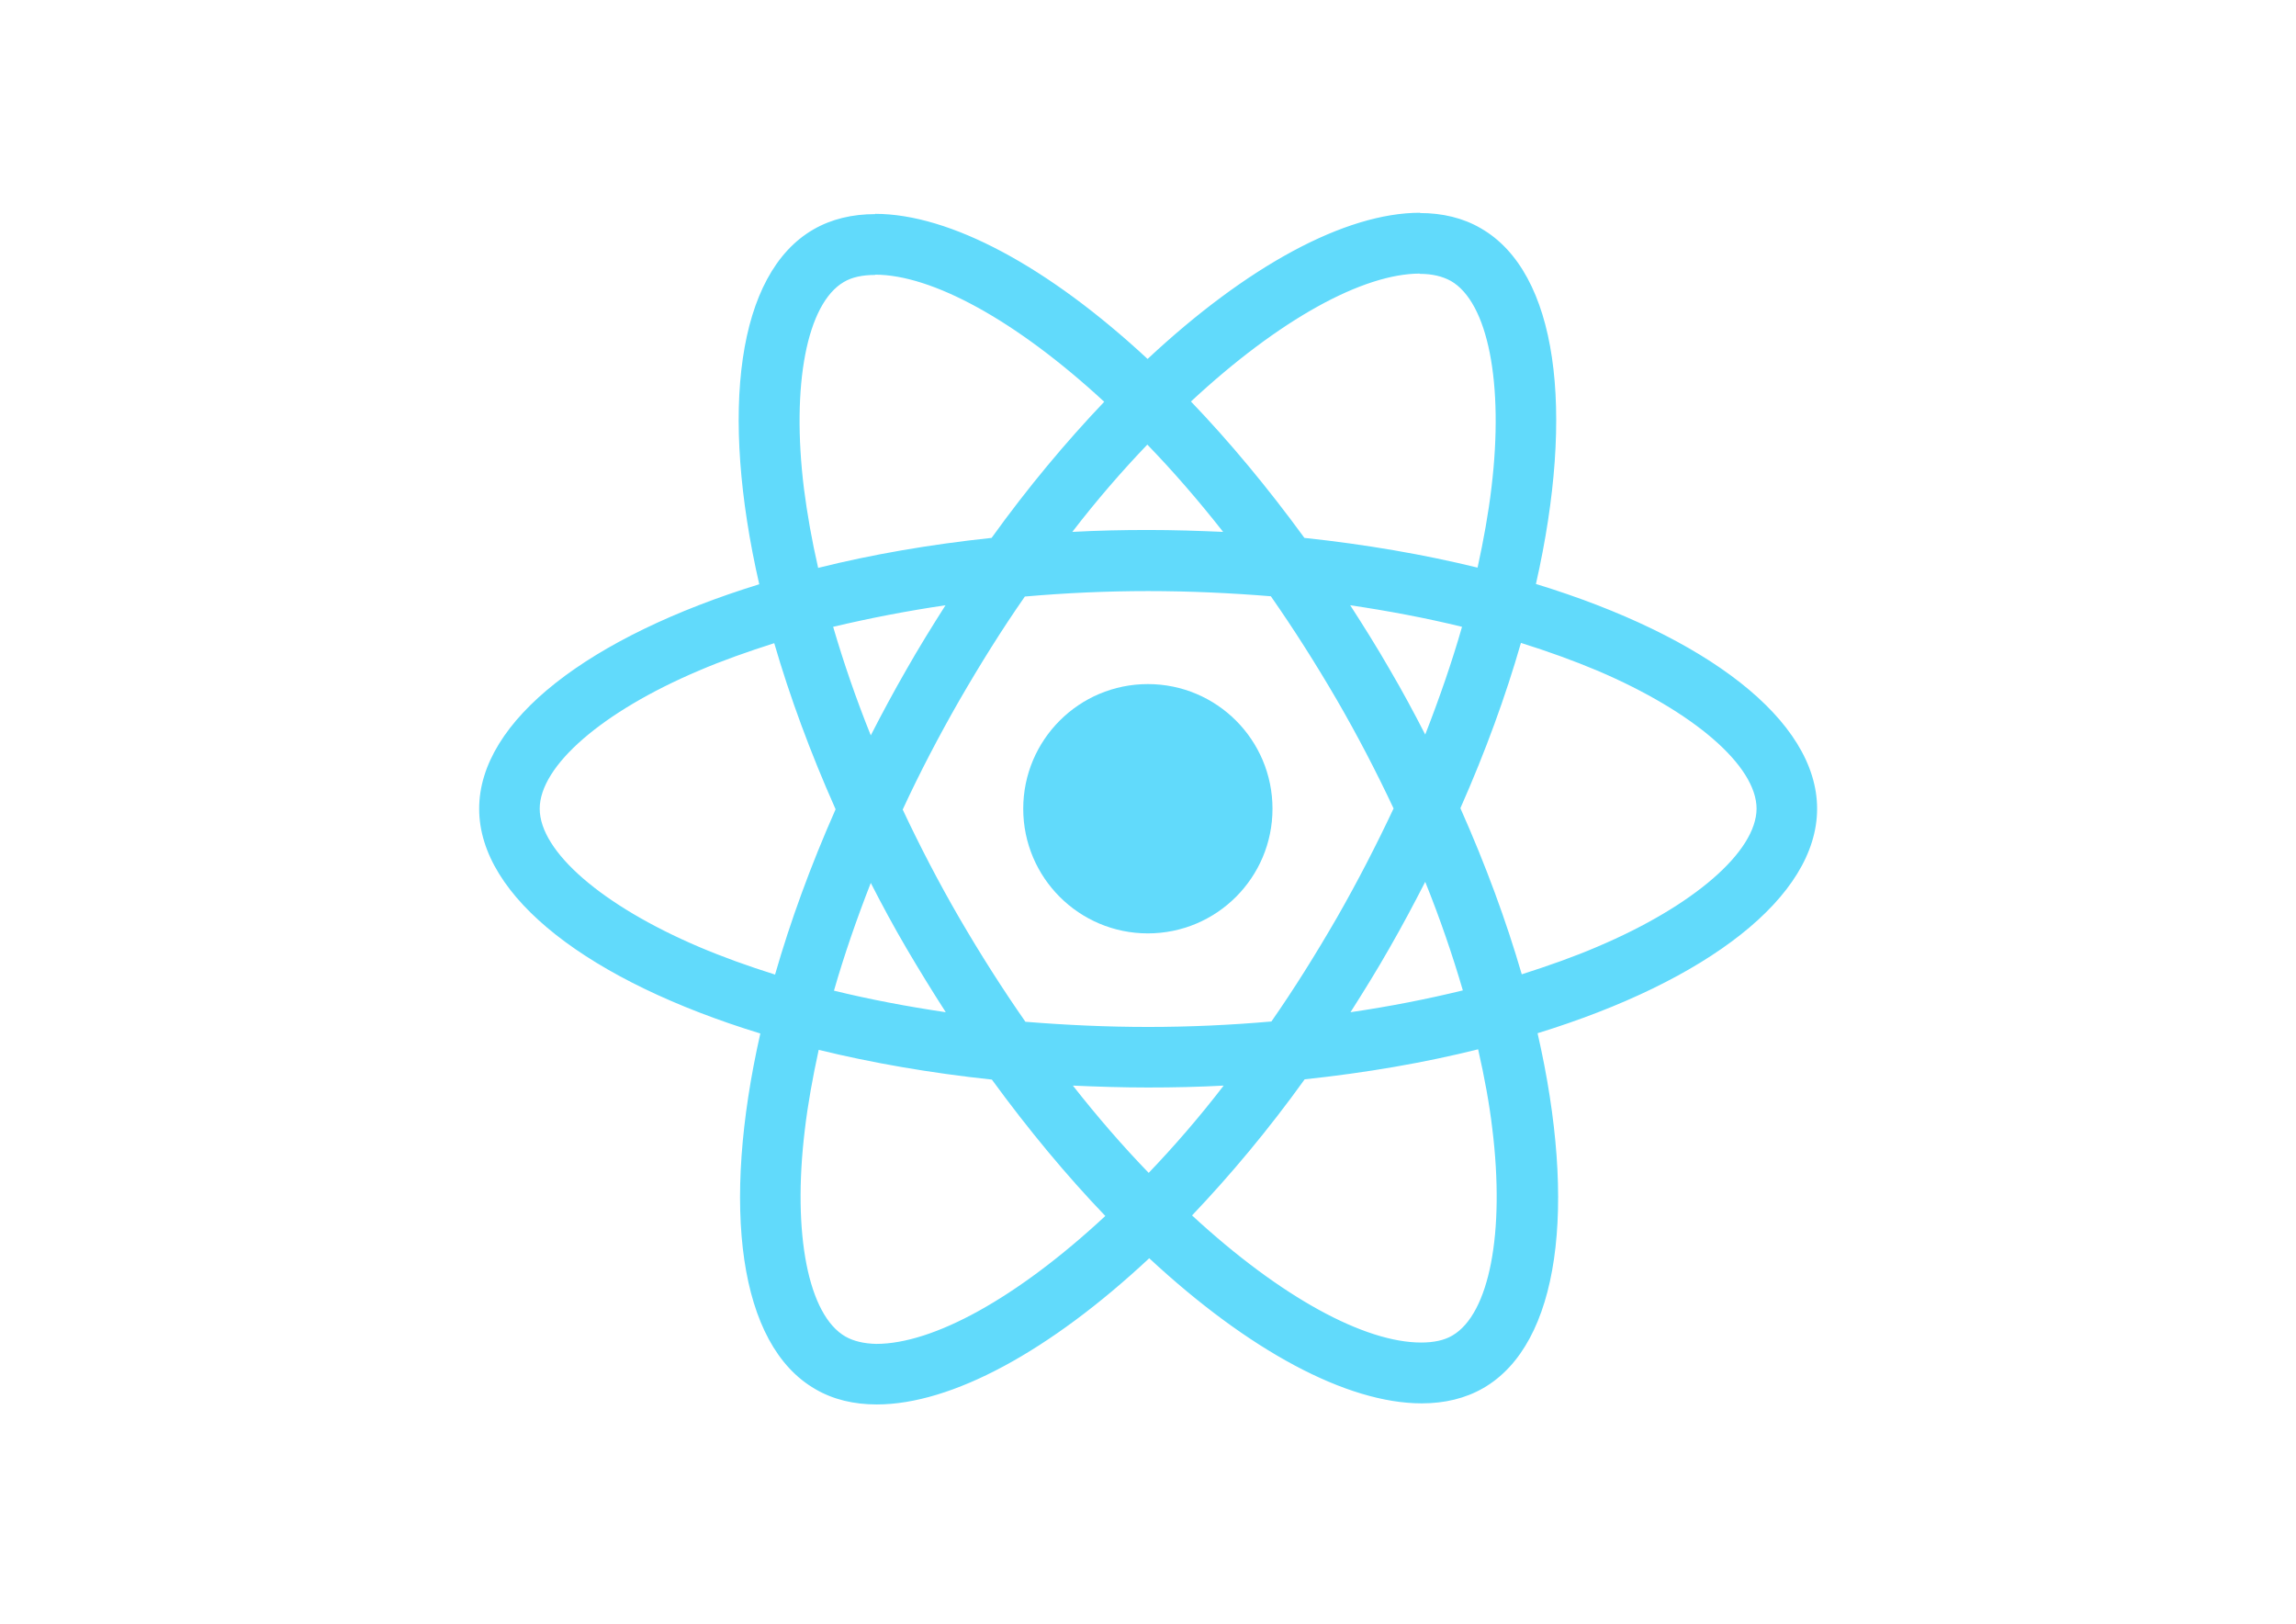
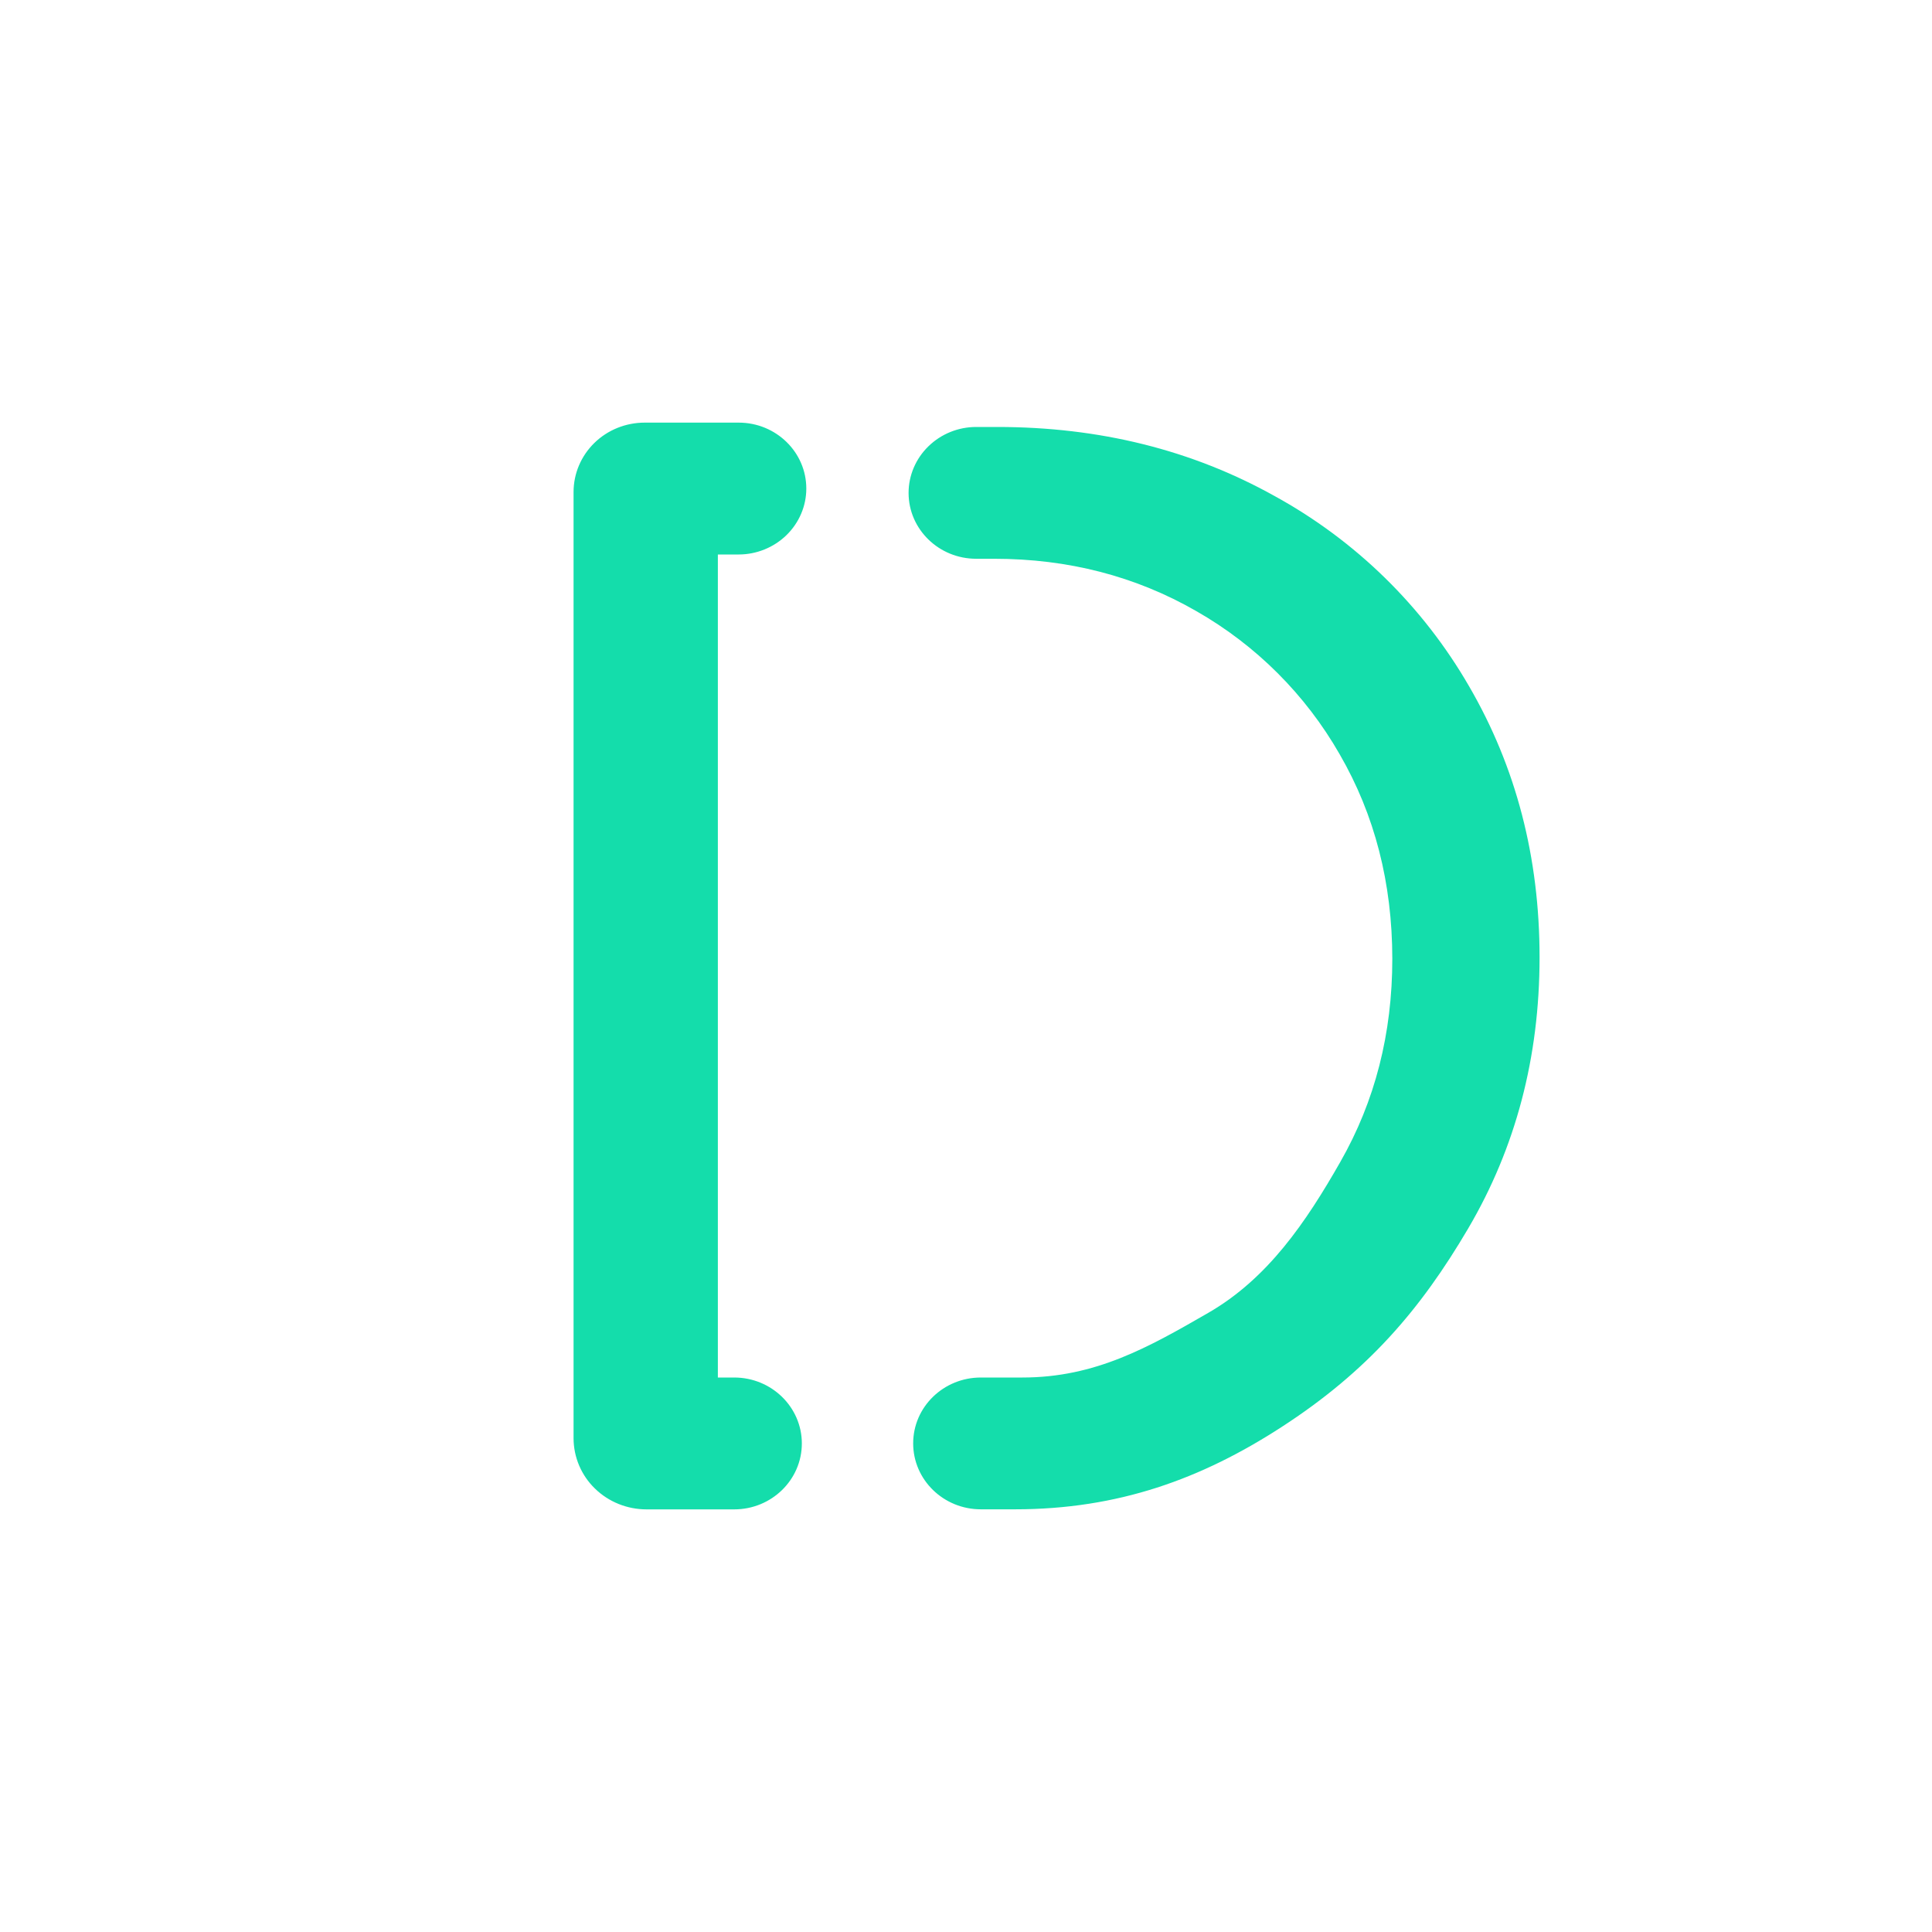
- <svg xmlns="http://www.w3.org/2000/svg" viewBox="0 0 841.9 595.3">
-   <g fill="#61DAFB">
-     <path d="M666.3 296.5c0-32.5-40.7-63.3-103.1-82.4 14.4-63.6 8-114.2-20.2-130.4-6.5-3.8-14.1-5.6-22.4-5.6v22.3c4.6 0 8.3.9 11.4 2.6 13.6 7.8 19.5 37.5 14.9 75.7-1.1 9.4-2.9 19.3-5.1 29.4-19.6-4.8-41-8.5-63.5-10.9-13.5-18.5-27.5-35.3-41.6-50 32.6-30.3 63.2-46.9 84-46.9V78c-27.5 0-63.5 19.6-99.9 53.6-36.4-33.8-72.4-53.2-99.9-53.2v22.3c20.7 0 51.4 16.5 84 46.6-14 14.7-28 31.4-41.3 49.9-22.6 2.4-44 6.1-63.6 11-2.3-10-4-19.7-5.2-29-4.7-38.2 1.1-67.9 14.6-75.8 3-1.8 6.9-2.6 11.5-2.6V78.5c-8.4 0-16 1.8-22.6 5.6-28.1 16.2-34.4 66.7-19.9 130.1-62.2 19.2-102.7 49.9-102.7 82.3 0 32.5 40.7 63.3 103.1 82.4-14.4 63.6-8 114.2 20.2 130.4 6.5 3.8 14.1 5.6 22.5 5.6 27.5 0 63.5-19.6 99.9-53.6 36.4 33.8 72.4 53.2 99.9 53.2 8.4 0 16-1.8 22.6-5.6 28.1-16.2 34.4-66.7 19.9-130.1 62-19.1 102.5-49.9 102.5-82.3zm-130.2-66.7c-3.7 12.9-8.3 26.2-13.5 39.5-4.1-8-8.4-16-13.1-24-4.6-8-9.5-15.8-14.4-23.4 14.2 2.1 27.9 4.7 41 7.9zm-45.8 106.5c-7.8 13.5-15.8 26.3-24.1 38.2-14.9 1.3-30 2-45.2 2-15.1 0-30.2-.7-45-1.9-8.3-11.9-16.4-24.6-24.2-38-7.6-13.1-14.5-26.4-20.8-39.8 6.2-13.4 13.2-26.8 20.7-39.9 7.8-13.5 15.8-26.3 24.1-38.2 14.9-1.3 30-2 45.2-2 15.1 0 30.2.7 45 1.9 8.3 11.9 16.4 24.6 24.2 38 7.6 13.1 14.5 26.4 20.8 39.8-6.3 13.4-13.2 26.8-20.7 39.9zm32.3-13c5.4 13.4 10 26.8 13.8 39.8-13.1 3.2-26.9 5.9-41.2 8 4.9-7.7 9.8-15.6 14.4-23.7 4.6-8 8.9-16.1 13-24.1zM421.2 430c-9.3-9.6-18.6-20.3-27.8-32 9 .4 18.2.7 27.5.7 9.4 0 18.7-.2 27.8-.7-9 11.7-18.3 22.4-27.5 32zm-74.4-58.9c-14.2-2.1-27.9-4.7-41-7.9 3.7-12.9 8.3-26.2 13.5-39.5 4.1 8 8.4 16 13.1 24 4.7 8 9.5 15.8 14.4 23.4zM420.7 163c9.3 9.6 18.6 20.3 27.8 32-9-.4-18.2-.7-27.5-.7-9.4 0-18.7.2-27.8.7 9-11.7 18.3-22.4 27.5-32zm-74 58.9c-4.9 7.7-9.8 15.6-14.4 23.7-4.6 8-8.9 16-13 24-5.4-13.4-10-26.8-13.8-39.8 13.1-3.1 26.9-5.8 41.2-7.9zm-90.5 125.2c-35.4-15.1-58.3-34.9-58.3-50.6 0-15.7 22.9-35.6 58.3-50.6 8.6-3.7 18-7 27.7-10.1 5.7 19.6 13.2 40 22.5 60.9-9.2 20.8-16.6 41.1-22.2 60.6-9.9-3.1-19.3-6.5-28-10.2zM310 490c-13.6-7.8-19.5-37.5-14.9-75.7 1.1-9.4 2.9-19.3 5.1-29.4 19.6 4.8 41 8.5 63.5 10.9 13.5 18.5 27.5 35.3 41.6 50-32.6 30.3-63.2 46.9-84 46.9-4.5-.1-8.3-1-11.3-2.7zm237.2-76.2c4.7 38.2-1.1 67.9-14.6 75.8-3 1.8-6.9 2.6-11.5 2.6-20.7 0-51.4-16.5-84-46.6 14-14.7 28-31.4 41.3-49.9 22.6-2.4 44-6.1 63.6-11 2.3 10.1 4.1 19.8 5.2 29.1zm38.5-66.7c-8.6 3.7-18 7-27.7 10.1-5.7-19.6-13.2-40-22.5-60.9 9.2-20.8 16.6-41.1 22.2-60.6 9.9 3.1 19.3 6.5 28.1 10.2 35.4 15.1 58.3 34.9 58.3 50.6-.1 15.7-23 35.6-58.4 50.6zM320.8 78.4z" />
-     <circle cx="420.9" cy="296.5" r="45.7" />
-     <path d="M520.5 78.1z" />
-   </g>
+ <svg viewBox="0 0 32 32">
+   <path fill="#14ddab" fillRule="nonzero" d="M12.161 22.816c.618 0 1.12.49 1.12 1.092c0 .603-.502 1.092-1.12 1.092h-1.453c-.32 0-.628-.124-.854-.345a1.163 1.163 0 0 1-.354-.833V8.149c0-.305.124-.597.345-.813c.22-.215.52-.336.833-.336h1.557c.618 0 1.12.489 1.12 1.092c0 .29-.119.567-.329.772c-.21.204-.495.32-.791.32h-.345v13.632zm12.17-11.452c.779 1.338 1.169 2.835 1.169 4.491s-.395 3.153-1.182 4.492s-1.662 2.365-3.099 3.294c-1.32.854-2.698 1.358-4.407 1.358h-.567c-.618 0-1.12-.489-1.12-1.092c0-.603.502-1.091 1.12-1.091h.69c1.21 0 2.089-.501 3.076-1.07c.986-.568 1.618-1.499 2.19-2.503c.573-1.003.86-2.124.86-3.362c-.001-1.255-.291-2.384-.872-3.388a6.372 6.372 0 0 0-2.376-2.372c-1.004-.577-2.12-.866-3.347-.866h-.297c-.618 0-1.12-.488-1.12-1.091c0-.29.119-.568.329-.772c.21-.205.494-.32.791-.32h.349c1.692 0 3.222.38 4.59 1.142a8.368 8.368 0 0 1 3.223 3.15z" />
</svg>
